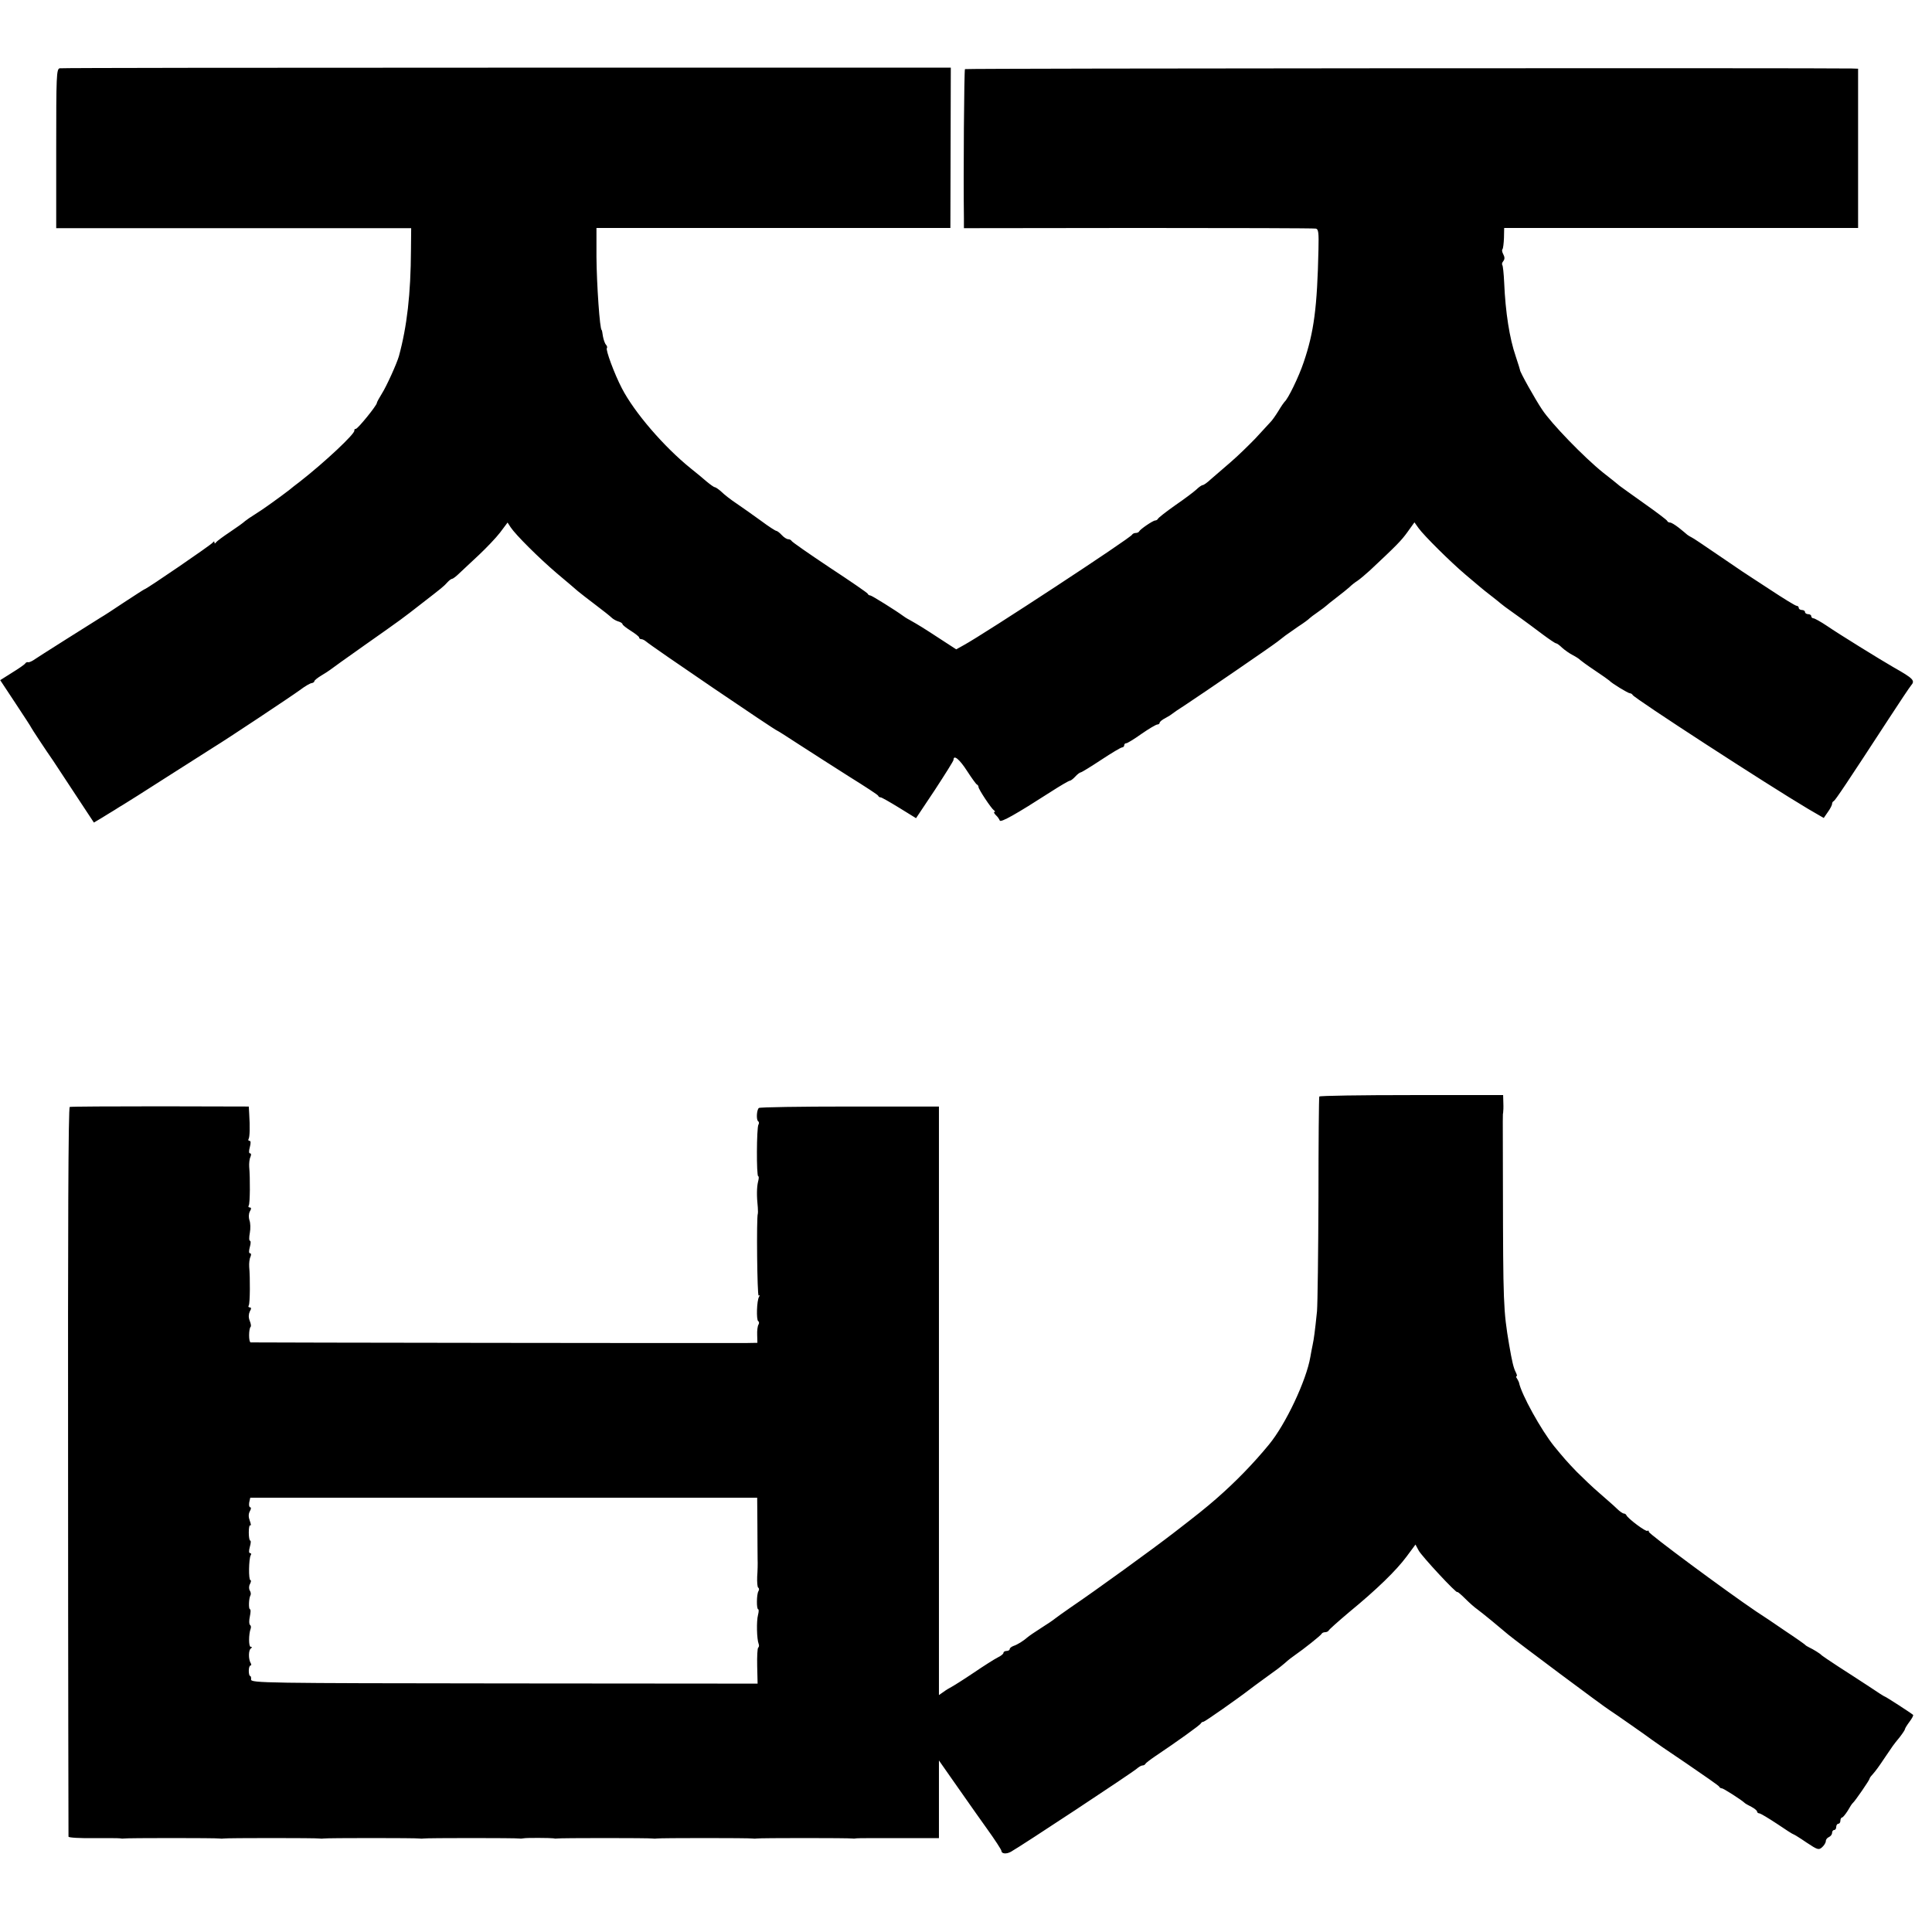
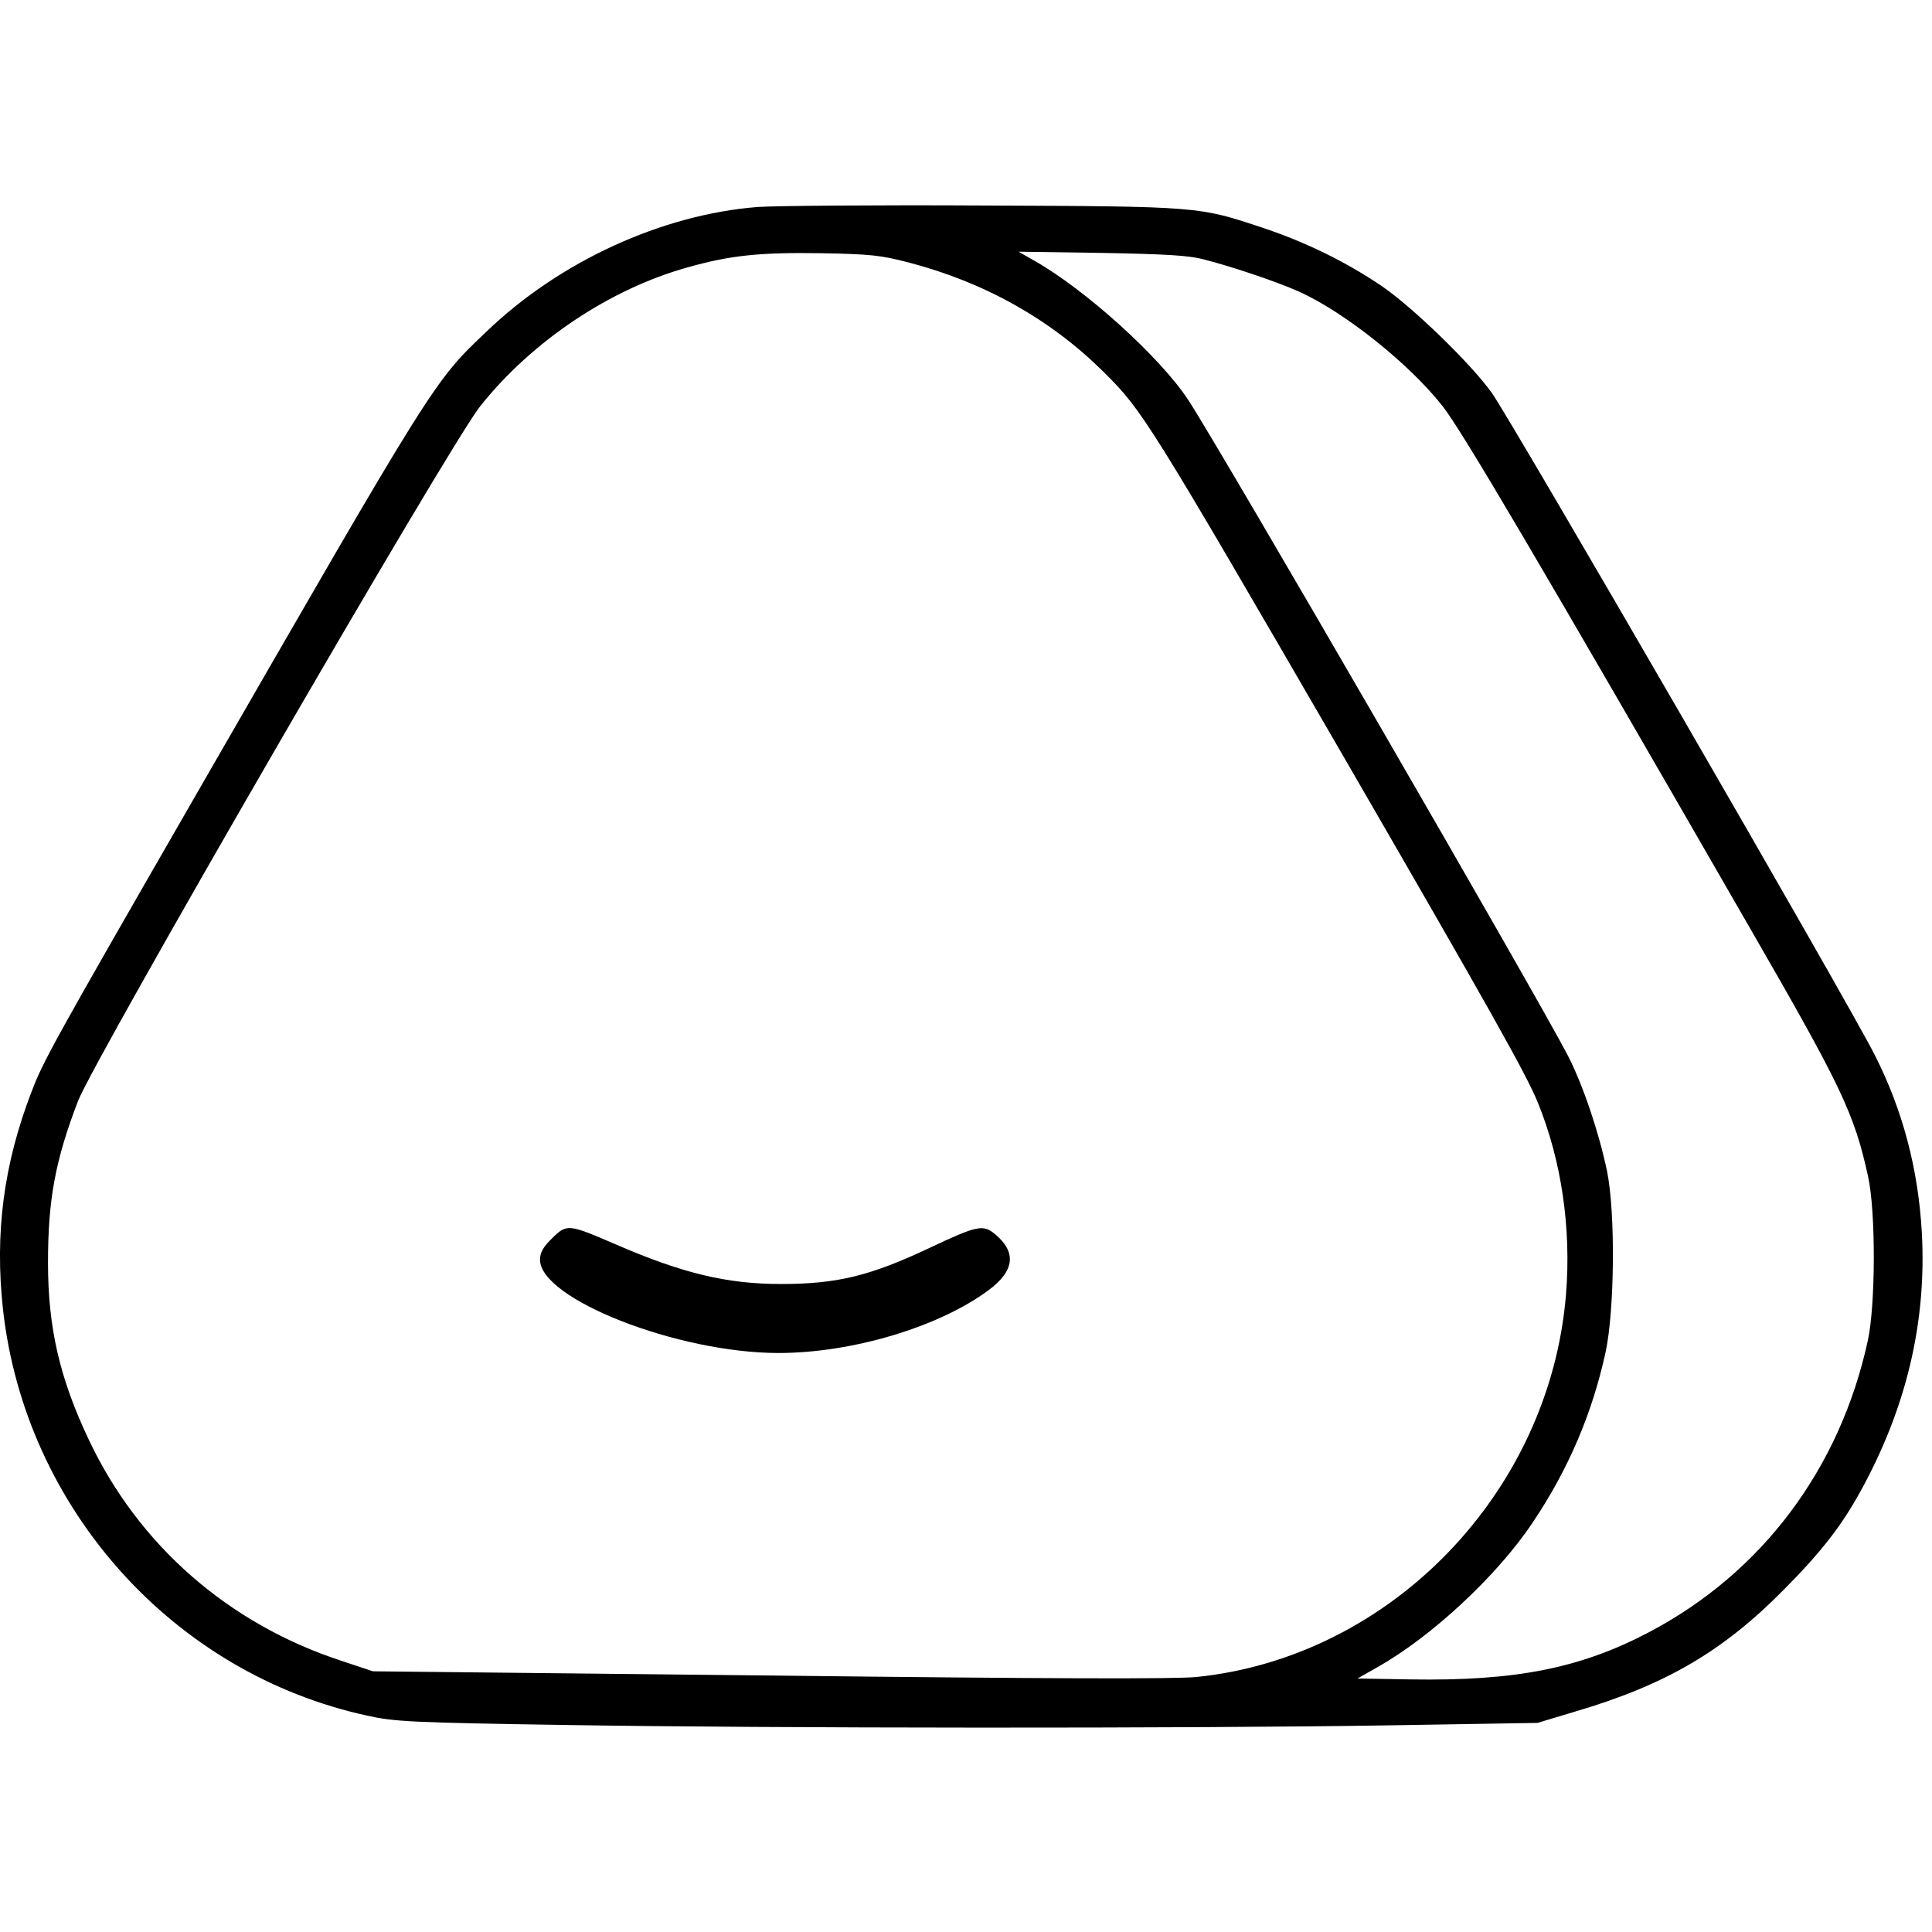
- <svg xmlns="http://www.w3.org/2000/svg" version="1.0" width="928pt" height="928pt" viewBox="0 0 928 928" preserveAspectRatio="xMidYMid meet">
-   <g transform="translate(0,928) scale(0.1,-0.1)" fill="#000000" stroke="none">
-     <path d="M287 8952 c-16 -3 -17 -36 -17 -386 l0 -382 853 0 852 0 -1 -104 c-1 -212 -19 -368 -58 -511 -10 -35 -59 -144 -82 -180 -13 -21 -24 -41 -24 -45 0 -11 -91 -124 -101 -124 -5 0 -8 -4 -7 -8 5 -14 -142 -152 -261 -245 -20 -15 -43 -33 -51 -40 -44 -34 -130 -96 -163 -116 -21 -13 -43 -28 -50 -34 -7 -7 -39 -30 -72 -52 -33 -22 -63 -44 -67 -50 -5 -7 -8 -7 -8 0 0 6 -4 5 -8 -1 -6 -10 -319 -224 -327 -224 -2 0 -45 -28 -97 -62 -52 -35 -103 -68 -114 -74 -29 -18 -307 -193 -325 -206 -10 -6 -20 -10 -24 -9 -4 2 -11 -1 -14 -6 -3 -5 -32 -25 -63 -44 l-57 -36 74 -112 c41 -62 75 -114 75 -116 0 -2 73 -113 106 -160 7 -11 54 -82 104 -158 l91 -138 37 22 c20 12 48 30 62 38 14 9 33 21 42 26 10 6 106 66 213 135 108 69 207 132 220 140 61 37 374 245 415 275 25 19 51 34 58 34 6 1 12 5 12 9 0 4 15 16 33 27 17 10 37 23 42 27 6 5 80 58 165 118 182 128 183 129 274 200 102 79 107 83 125 103 8 9 19 17 23 17 4 0 20 12 36 28 16 15 58 54 93 87 35 33 81 81 101 107 l36 48 15 -23 c23 -35 134 -146 222 -221 44 -37 89 -75 100 -85 11 -9 49 -39 85 -66 36 -27 71 -55 78 -62 6 -6 21 -15 32 -18 11 -3 20 -9 20 -13 0 -4 18 -18 40 -32 22 -14 40 -28 40 -32 0 -5 5 -8 10 -8 6 0 16 -5 23 -11 27 -24 623 -429 631 -429 2 0 50 -31 107 -68 57 -37 165 -106 239 -153 74 -46 137 -87 138 -91 2 -5 7 -8 12 -8 5 0 45 -23 89 -50 l81 -50 90 135 c49 75 90 140 90 145 0 27 29 3 65 -53 22 -34 43 -63 47 -65 5 -2 8 -8 8 -12 0 -11 61 -103 74 -112 6 -4 7 -8 3 -8 -5 0 -2 -7 6 -15 9 -8 17 -20 19 -26 4 -12 78 30 246 138 45 29 86 53 91 53 4 0 16 9 26 20 10 11 22 20 26 20 4 0 48 27 98 60 50 33 95 60 101 60 5 0 10 5 10 10 0 6 4 10 10 10 5 0 38 20 73 45 36 25 70 45 76 45 6 0 11 4 11 8 0 5 12 15 28 23 15 8 29 17 32 20 3 3 32 23 65 44 91 60 406 276 440 302 17 13 35 27 40 31 6 4 33 23 60 42 28 18 52 36 55 40 3 3 21 17 40 30 19 13 37 27 40 30 3 3 25 21 50 40 25 19 52 41 61 49 9 9 26 23 39 31 12 8 39 31 60 50 127 119 151 143 181 185 l33 46 20 -28 c25 -35 154 -163 225 -223 30 -25 61 -52 71 -60 9 -8 32 -26 50 -40 18 -14 41 -32 50 -40 10 -8 28 -22 40 -30 24 -17 76 -54 161 -118 31 -23 59 -42 63 -42 4 0 17 -9 29 -21 12 -11 36 -28 52 -36 17 -9 32 -19 35 -23 3 -3 34 -26 70 -50 36 -24 67 -46 70 -49 10 -12 90 -61 99 -61 5 0 11 -4 13 -8 6 -15 647 -431 844 -548 l74 -43 20 29 c11 15 20 33 20 38 0 6 3 12 8 14 7 3 62 85 266 398 52 80 99 150 105 157 21 24 13 33 -84 88 -61 35 -268 163 -317 197 -31 21 -62 38 -67 38 -6 0 -11 5 -11 10 0 6 -7 10 -15 10 -8 0 -15 5 -15 10 0 6 -7 10 -15 10 -8 0 -15 5 -15 10 0 6 -5 10 -10 10 -6 0 -63 35 -128 78 -65 42 -125 82 -133 87 -9 6 -65 44 -125 85 -60 41 -113 77 -119 79 -5 2 -14 8 -20 12 -5 5 -24 20 -41 34 -18 14 -36 25 -42 25 -6 0 -12 3 -14 8 -1 4 -50 41 -108 82 -58 41 -112 80 -120 86 -8 7 -44 36 -80 64 -91 73 -249 236 -293 303 -33 49 -108 183 -106 190 0 2 -6 21 -21 67 -29 84 -49 210 -55 353 -2 43 -6 81 -9 84 -3 4 -1 12 5 19 7 9 7 19 0 32 -6 11 -8 22 -4 25 3 4 6 28 7 54 l1 48 850 0 850 0 0 383 0 382 -30 1 c-146 3 -4257 1 -4260 -3 -4 -4 -8 -510 -5 -718 l0 -46 838 1 c460 0 844 -1 852 -3 13 -2 15 -20 13 -100 -6 -281 -22 -398 -71 -542 -23 -69 -76 -178 -92 -190 -3 -3 -17 -23 -30 -45 -13 -21 -31 -47 -40 -55 -8 -9 -40 -43 -70 -76 -31 -32 -84 -84 -119 -114 -35 -30 -78 -67 -95 -82 -17 -16 -34 -28 -39 -28 -4 0 -18 -9 -30 -21 -12 -11 -58 -46 -102 -76 -44 -31 -81 -60 -83 -65 -2 -4 -8 -8 -13 -8 -11 0 -72 -42 -77 -52 -2 -5 -10 -8 -17 -8 -7 0 -15 -4 -17 -8 -5 -15 -713 -479 -809 -531 l-36 -20 -80 52 c-78 51 -99 64 -145 90 -12 6 -27 16 -32 20 -31 23 -149 97 -156 97 -5 0 -10 3 -12 8 -1 4 -84 61 -183 126 -99 66 -181 123 -183 128 -2 4 -9 8 -16 8 -7 0 -21 9 -31 20 -10 11 -22 20 -26 20 -4 0 -37 21 -73 48 -36 26 -88 63 -116 82 -29 19 -62 45 -75 58 -13 12 -28 22 -32 22 -4 0 -22 13 -40 28 -17 15 -51 43 -75 62 -129 104 -271 269 -331 385 -36 69 -79 186 -72 193 3 3 1 10 -4 16 -6 6 -12 25 -15 41 -2 17 -5 30 -6 30 -9 0 -24 222 -25 350 l0 140 850 0 850 0 1 385 1 385 -2132 0 c-1172 0 -2139 -1 -2148 -3z" />
-     <path d="M6337 4013 c-2 -5 -4 -223 -4 -486 -1 -262 -4 -507 -7 -545 -10 -98 -15 -134 -21 -162 -3 -14 -8 -40 -11 -58 -19 -112 -118 -323 -199 -421 -74 -90 -158 -177 -253 -260 -53 -46 -88 -74 -202 -162 -106 -82 -378 -279 -496 -359 -36 -25 -71 -50 -77 -55 -7 -6 -36 -26 -65 -44 -30 -19 -59 -39 -66 -45 -19 -17 -49 -36 -68 -42 -10 -4 -18 -10 -18 -15 0 -5 -7 -9 -15 -9 -8 0 -15 -4 -15 -9 0 -5 -12 -15 -27 -22 -16 -8 -68 -41 -118 -75 -49 -33 -97 -63 -105 -67 -8 -4 -25 -14 -37 -23 l-23 -16 0 1413 0 1414 -429 0 c-236 0 -432 -3 -436 -7 -11 -10 -13 -58 -3 -64 4 -3 5 -10 1 -16 -9 -15 -10 -248 -1 -248 4 0 3 -12 -1 -27 -6 -26 -7 -66 -1 -123 1 -14 1 -27 0 -30 -7 -19 -3 -397 4 -393 5 4 6 1 2 -6 -11 -17 -14 -111 -4 -117 5 -3 5 -11 1 -17 -4 -6 -7 -29 -6 -49 l1 -38 -56 -1 c-115 -1 -2367 2 -2378 3 -10 1 -10 65 0 75 3 3 1 16 -5 30 -6 16 -5 31 1 44 8 13 7 19 0 19 -6 0 -9 4 -5 10 6 9 7 131 2 185 -1 17 1 38 6 48 4 10 4 17 -2 17 -6 0 -6 11 -1 30 5 17 5 30 1 30 -5 0 -5 17 -1 38 4 21 3 49 -2 61 -4 13 -4 30 2 42 8 13 7 19 0 19 -6 0 -9 4 -5 10 6 9 7 131 2 185 -1 17 1 38 6 48 4 10 4 17 -2 17 -6 0 -6 11 -1 30 5 19 5 30 -1 30 -6 0 -8 4 -5 9 6 10 7 60 3 121 l-2 35 -425 1 c-234 0 -429 -1 -435 -3 -7 -2 -9 -593 -8 -1751 0 -961 2 -1750 2 -1754 1 -5 54 -8 119 -7 64 0 122 0 127 -1 6 -1 14 -2 19 -1 12 3 448 3 461 0 6 -1 14 -1 19 0 12 3 448 3 461 0 6 -1 14 -1 19 0 12 3 448 3 461 0 6 -1 14 -1 19 0 12 3 448 3 461 0 6 -1 15 0 20 1 12 3 131 2 143 0 4 -1 11 -2 16 -1 12 3 448 3 461 0 6 -1 14 -1 19 0 12 3 448 3 461 0 6 -1 14 -1 19 0 12 3 448 3 461 0 6 -1 14 0 20 1 5 1 97 1 202 1 l193 0 0 186 0 187 70 -100 c38 -54 74 -106 80 -114 5 -8 42 -59 80 -113 39 -54 70 -102 70 -107 0 -14 23 -17 45 -5 49 27 588 383 606 400 9 8 21 15 27 15 5 0 12 3 14 8 2 4 23 20 48 37 100 67 215 149 218 157 2 4 8 8 13 8 6 0 166 112 224 157 6 5 35 26 65 48 75 54 72 52 102 77 14 13 36 30 48 38 41 28 125 95 128 102 2 5 10 8 17 8 7 0 15 4 17 8 2 5 46 44 98 88 135 111 226 200 276 267 l43 58 15 -28 c13 -26 186 -212 186 -200 0 3 17 -11 38 -32 20 -20 46 -43 58 -51 11 -8 42 -33 69 -55 26 -22 62 -52 79 -66 38 -32 464 -350 488 -364 19 -12 188 -130 203 -142 6 -5 80 -56 165 -113 85 -58 157 -108 158 -112 2 -5 8 -8 13 -8 7 0 95 -56 109 -70 3 -3 17 -11 33 -19 15 -8 27 -18 27 -23 0 -4 5 -8 10 -8 6 0 44 -23 85 -50 41 -28 77 -51 80 -51 2 0 30 -17 62 -39 54 -36 59 -37 75 -23 10 9 18 22 18 30 0 7 7 16 15 19 8 4 15 12 15 20 0 8 5 14 10 14 6 0 10 7 10 15 0 8 5 15 10 15 6 0 10 7 10 15 0 8 4 15 8 15 4 0 16 15 27 32 10 18 21 35 25 38 10 8 80 110 80 116 0 3 6 12 13 19 19 22 30 37 62 85 36 53 37 56 70 96 14 18 25 35 25 38 0 4 10 20 22 36 12 16 20 31 17 33 -11 10 -131 87 -134 87 -3 0 -37 22 -77 49 -40 26 -107 70 -148 96 -41 27 -77 51 -80 54 -6 8 -41 29 -60 38 -8 4 -17 9 -20 13 -3 3 -45 33 -95 66 -49 34 -112 76 -140 94 -145 98 -515 372 -515 382 0 6 -3 8 -7 5 -6 -7 -94 59 -101 75 -2 5 -8 8 -12 8 -5 0 -20 10 -33 23 -12 12 -50 45 -82 73 -33 28 -83 76 -112 105 -49 51 -59 63 -107 121 -63 78 -159 251 -170 308 -1 3 -5 11 -9 18 -5 6 -6 12 -2 12 3 0 1 8 -4 18 -11 21 -18 51 -32 132 -28 165 -29 199 -30 765 -1 367 -1 338 1 350 1 6 2 27 1 48 l-1 37 -439 0 c-242 0 -442 -3 -444 -7z m-2699 -2057 c0 -72 1 -147 1 -166 1 -19 0 -57 -2 -83 -1 -27 1 -51 5 -53 5 -3 5 -10 1 -17 -9 -14 -10 -87 -1 -87 3 0 3 -12 -1 -27 -8 -30 -6 -116 3 -139 3 -7 2 -15 -2 -18 -4 -2 -6 -42 -5 -89 l2 -84 -1217 1 c-1153 1 -1217 2 -1216 19 1 9 -1 17 -5 17 -3 0 -6 11 -6 25 0 14 4 25 8 25 5 0 5 6 1 12 -11 18 -11 62 1 70 7 5 6 8 -1 8 -10 0 -10 60 0 87 3 7 1 15 -3 18 -5 3 -5 21 -1 40 4 19 5 35 1 35 -8 0 -6 54 2 67 3 5 2 15 -3 23 -5 8 -5 22 1 32 5 10 6 18 2 18 -10 0 -8 103 1 119 4 6 3 11 -3 11 -6 0 -6 11 -1 30 5 17 6 30 2 30 -4 0 -7 18 -7 39 0 22 3 37 7 34 5 -2 3 8 -2 22 -7 18 -7 33 0 46 6 10 7 19 2 19 -5 0 -7 10 -5 23 l5 23 1217 0 1218 0 1 -130z" />
+ <svg xmlns="http://www.w3.org/2000/svg" version="1.0" width="644pt" height="644pt" viewBox="0 0 644 644" preserveAspectRatio="xMidYMid meet">
+   <g transform="translate(0,644) scale(0.1,-0.1)" fill="#000000" stroke="none">
+     <path d="M2525 5750 c-318 -25 -659 -181 -902 -414 -179 -170 -170 -157 -970 -1546 -476 -827 -509 -887 -547 -987 -94 -243 -124 -474 -96 -728 74 -663 568 -1214 1215 -1354 90 -20 145 -23 664 -31 677 -11 2077 -12 2751 -1 l485 8 123 37 c303 89 495 201 699 408 123 124 190 210 253 324 154 278 223 567 206 867 -12 210 -63 404 -155 587 -90 179 -1205 2105 -1278 2210 -69 97 -265 287 -368 357 -120 81 -253 146 -394 193 -215 72 -211 72 -936 75 -357 2 -695 -1 -750 -5z m504 -185 c253 -66 472 -189 649 -364 131 -130 149 -159 800 -1282 486 -840 611 -1062 648 -1154 79 -193 112 -420 94 -640 -54 -660 -584 -1209 -1232 -1275 -73 -7 -488 -6 -1424 5 l-1321 14 -105 35 c-376 123 -676 385 -842 737 -97 204 -136 374 -136 589 0 212 24 341 100 540 57 145 1236 2184 1340 2315 172 217 433 392 693 464 141 40 240 50 442 47 168 -3 202 -7 294 -31z m981 11 c95 -24 246 -75 320 -108 151 -68 366 -239 478 -381 63 -79 326 -526 1030 -1749 301 -522 343 -610 389 -820 26 -119 25 -428 -1 -547 -93 -427 -353 -774 -730 -972 -228 -120 -445 -163 -796 -157 l-175 3 65 37 c182 102 401 306 519 483 119 177 199 365 243 568 30 139 33 464 5 602 -27 130 -80 287 -130 385 -104 201 -1153 2013 -1265 2185 -93 143 -345 371 -516 467 l-51 29 275 -4 c211 -4 290 -8 340 -21z" />
+     <path d="M1840 2312 c-30 -29 -40 -48 -40 -71 0 -131 459 -311 795 -311 246 0 536 87 701 210 86 64 93 126 21 186 -40 33 -58 30 -217 -45 -199 -94 -309 -121 -497 -121 -181 0 -330 36 -555 134 -153 66 -159 67 -208 18z" />
  </g>
</svg>
